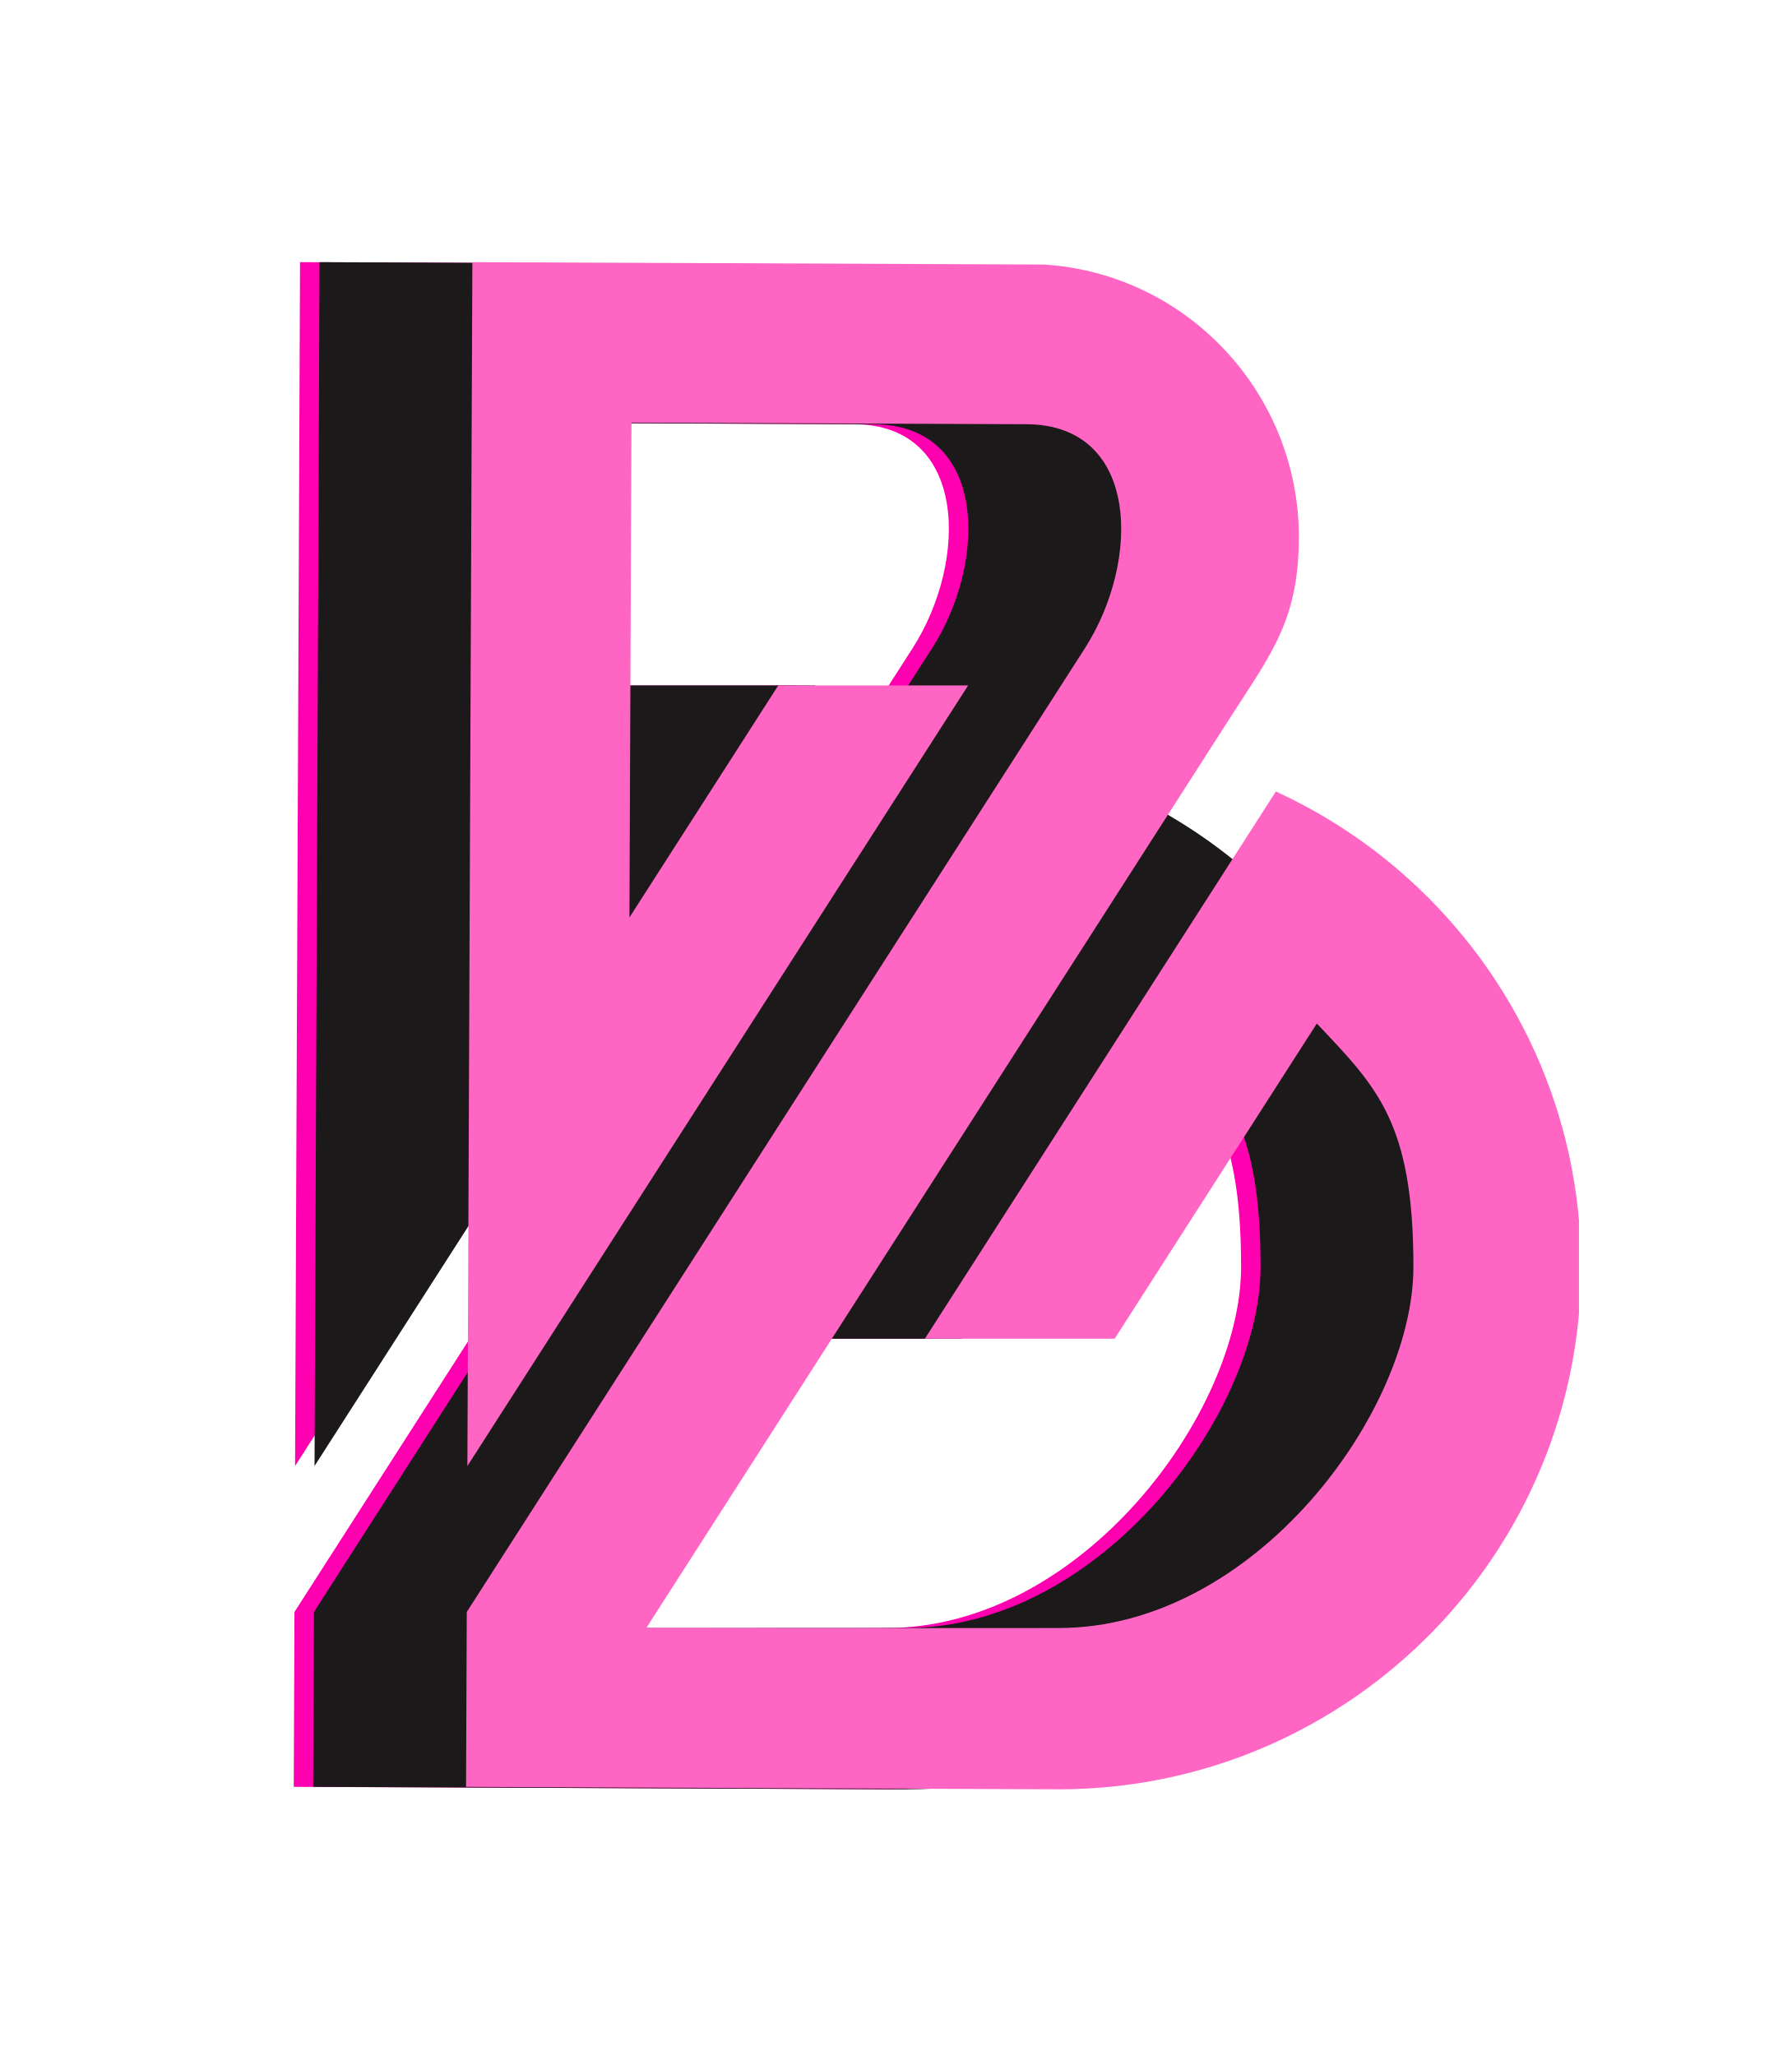
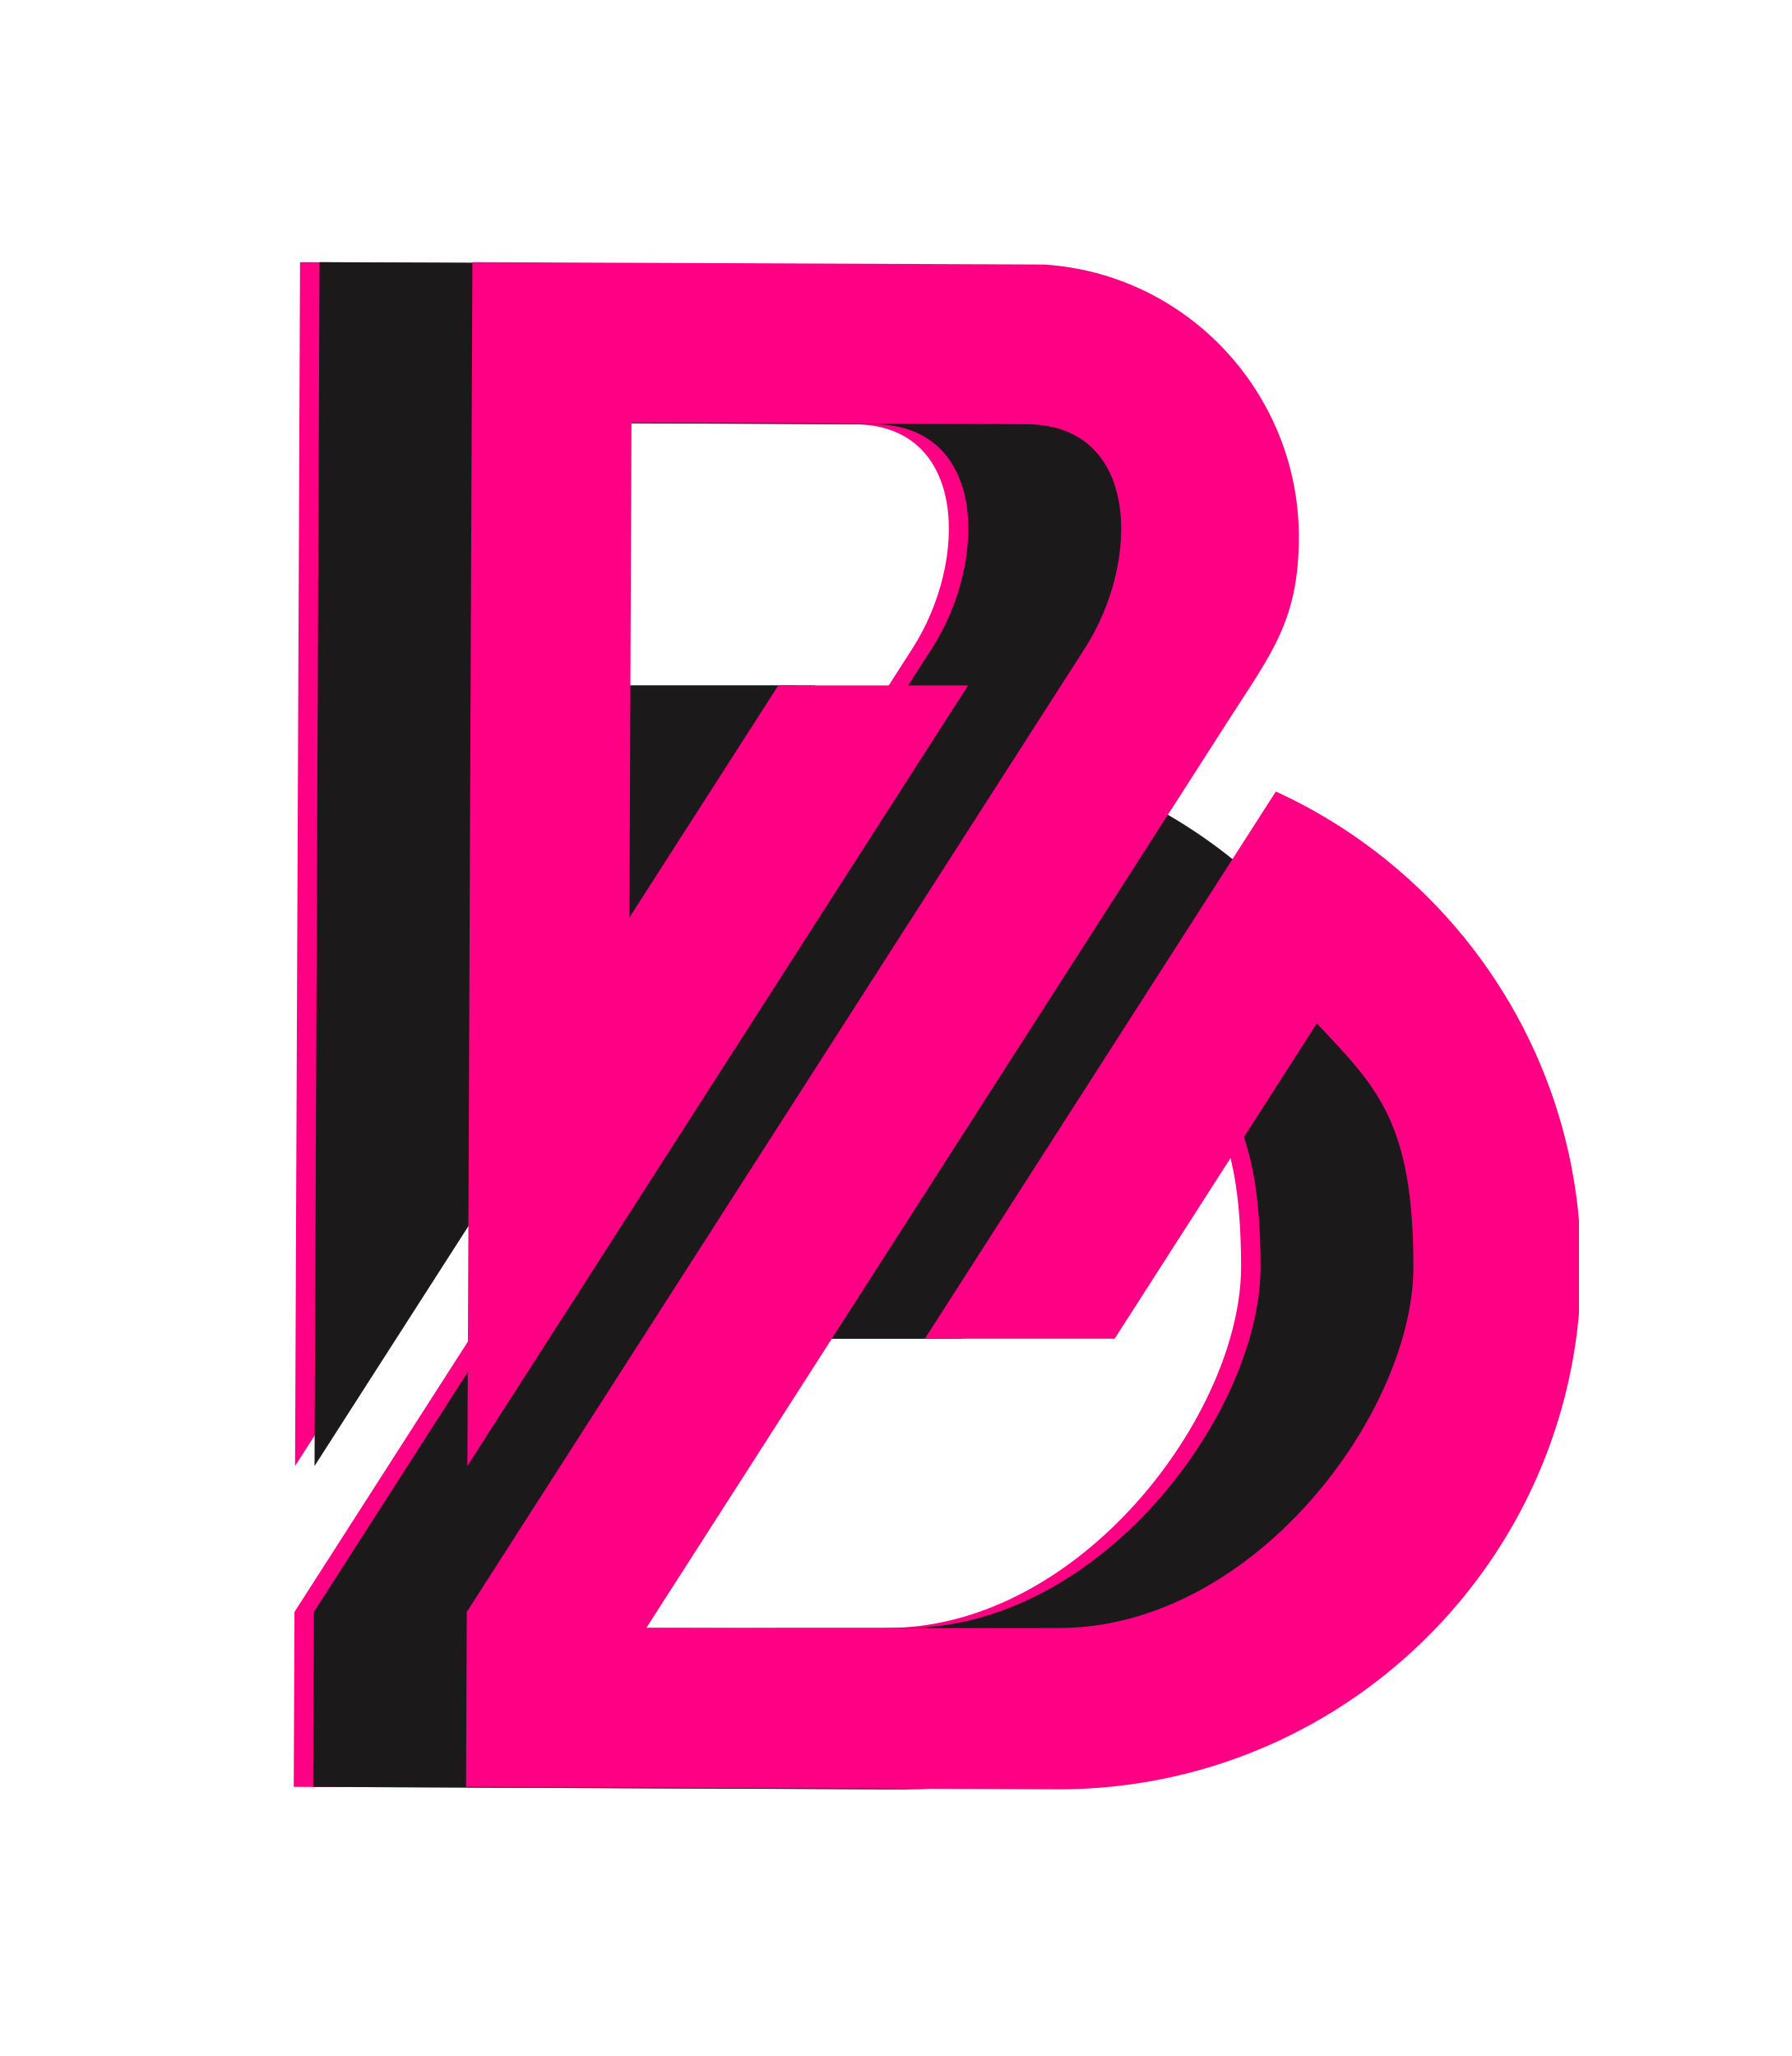
<svg xmlns="http://www.w3.org/2000/svg" width="400" zoomAndPan="magnify" viewBox="0 0 300 344.25" height="459" preserveAspectRatio="xMidYMid meet" version="1.0">
  <defs>
-     <clipPath id="474b02cede">
+     <clipPath id="56e9ff0eb8">
      <path d="M 49.184 43.875 L 235.527 43.875 L 235.527 299.816 L 49.184 299.816 Z M 49.184 43.875 " clip-rule="nonzero" />
    </clipPath>
-     <clipPath id="dc170b501d">
+     <clipPath id="4d741eec13">
      <path d="M 52.445 43.875 L 238.789 43.875 L 238.789 299.816 L 52.445 299.816 Z M 52.445 43.875 " clip-rule="nonzero" />
    </clipPath>
-     <clipPath id="24610bb319">
+     <clipPath id="1158e1fbdc">
      <path d="M 78.035 43.875 L 264.379 43.875 L 264.379 299.816 L 78.035 299.816 Z M 78.035 43.875 " clip-rule="nonzero" />
    </clipPath>
  </defs>
-   <g clip-path="url(#474b02cede)">
-     <path fill="#ff00b0" d="M 152.793 108.551 C 162.16 93.949 162.027 71.105 143.004 71.031 C 120.965 70.941 98.922 70.848 76.879 70.758 L 76.535 153.617 L 101.465 114.766 L 133.246 114.766 L 49.406 245.465 L 49.609 195.594 L 50.129 70.645 L 50.238 43.895 L 76.988 44.004 L 145.949 44.293 C 170.055 45.824 188.625 66.008 188.625 89.883 C 188.625 103.789 184.07 109.34 177.074 120.242 L 79.379 272.559 C 102.387 272.652 125.383 272.594 148.391 272.594 C 181.203 272.594 207.805 236.406 207.805 212.113 C 207.805 187.82 201.66 182.008 191.637 171.371 L 157.781 224.152 L 126 224.152 L 184.77 132.527 C 192.973 136.285 200.5 141.273 207.102 147.258 C 224.777 163.266 235.875 186.391 235.875 212.113 C 235.875 235.836 226.434 257.348 211.109 273.105 C 195.246 289.414 173.074 299.555 148.535 299.598 L 49.184 299.184 L 49.305 269.902 Z M 152.793 108.551 " fill-opacity="1" fill-rule="evenodd" />
+   <g clip-path="url(#56e9ff0eb8)">
+     <path fill="#ff0084" d="M 152.793 108.551 C 162.16 93.949 162.027 71.105 143.004 71.031 C 120.965 70.941 98.922 70.848 76.879 70.758 L 76.535 153.617 L 101.465 114.766 L 133.246 114.766 L 49.406 245.465 L 49.609 195.594 L 50.129 70.645 L 50.238 43.895 L 76.988 44.004 L 145.949 44.293 C 170.055 45.824 188.625 66.008 188.625 89.883 C 188.625 103.789 184.07 109.34 177.074 120.242 L 79.379 272.559 C 102.387 272.652 125.383 272.594 148.391 272.594 C 181.203 272.594 207.805 236.406 207.805 212.113 C 207.805 187.82 201.66 182.008 191.637 171.371 L 157.781 224.152 L 126 224.152 L 184.77 132.527 C 192.973 136.285 200.5 141.273 207.102 147.258 C 224.777 163.266 235.875 186.391 235.875 212.113 C 235.875 235.836 226.434 257.348 211.109 273.105 C 195.246 289.414 173.074 299.555 148.535 299.598 L 49.184 299.184 L 49.305 269.902 Z M 152.793 108.551 " fill-opacity="1" fill-rule="evenodd" />
  </g>
-   <g clip-path="url(#dc170b501d)">
+   <g clip-path="url(#4d741eec13)">
    <path fill="#1c191a" d="M 156.055 108.551 C 165.422 93.949 165.289 71.105 146.266 71.031 C 124.227 70.941 102.184 70.848 80.141 70.758 L 79.797 153.617 L 104.723 114.766 L 136.508 114.766 L 52.664 245.465 L 52.871 195.594 L 53.391 70.645 L 53.5 43.895 L 80.25 44.004 L 149.211 44.293 C 173.316 45.824 191.883 66.008 191.883 89.883 C 191.883 103.789 187.332 109.34 180.336 120.242 L 82.641 272.559 C 105.648 272.652 128.645 272.594 151.652 272.594 C 184.465 272.594 211.066 236.406 211.066 212.113 C 211.066 187.82 204.922 182.008 194.898 171.371 L 161.039 224.152 L 129.262 224.152 L 188.031 132.527 C 196.234 136.285 203.762 141.273 210.363 147.258 C 228.039 163.266 239.137 186.391 239.137 212.113 C 239.137 235.836 229.695 257.348 214.367 273.105 C 198.504 289.414 176.336 299.555 151.793 299.598 L 52.441 299.184 L 52.566 269.902 Z M 156.055 108.551 " fill-opacity="1" fill-rule="evenodd" />
  </g>
-   <g clip-path="url(#24610bb319)">
-     <path fill="#ff66c4" d="M 181.648 108.551 C 191.016 93.949 190.883 71.105 171.859 71.031 C 149.816 70.941 127.777 70.848 105.73 70.758 L 105.391 153.617 L 130.316 114.766 L 162.098 114.766 L 78.258 245.465 L 78.465 195.594 L 78.98 70.645 L 79.094 43.895 L 105.84 44.004 L 174.801 44.293 C 198.91 45.824 217.477 66.008 217.477 89.883 C 217.477 103.789 212.922 109.34 205.93 120.242 L 108.23 272.559 C 131.238 272.652 154.238 272.594 177.242 272.594 C 210.059 272.594 236.66 236.406 236.66 212.113 C 236.66 187.82 230.516 182.008 220.488 171.371 L 186.633 224.152 L 154.855 224.152 L 213.625 132.527 C 221.828 136.285 229.352 141.273 235.957 147.258 C 253.629 163.266 264.727 186.391 264.727 212.113 C 264.727 235.836 255.289 257.348 239.961 273.105 C 224.098 289.414 201.926 299.555 177.387 299.598 L 78.035 299.184 L 78.156 269.902 Z M 181.648 108.551 " fill-opacity="1" fill-rule="evenodd" />
+   <g clip-path="url(#1158e1fbdc)">
+     <path fill="#ff0084" d="M 181.648 108.551 C 191.016 93.949 190.883 71.105 171.859 71.031 C 149.816 70.941 127.777 70.848 105.73 70.758 L 105.391 153.617 L 130.316 114.766 L 162.098 114.766 L 78.258 245.465 L 78.465 195.594 L 78.98 70.645 L 79.094 43.895 L 105.84 44.004 L 174.801 44.293 C 198.91 45.824 217.477 66.008 217.477 89.883 C 217.477 103.789 212.922 109.34 205.93 120.242 L 108.23 272.559 C 131.238 272.652 154.238 272.594 177.242 272.594 C 210.059 272.594 236.66 236.406 236.66 212.113 C 236.66 187.82 230.516 182.008 220.488 171.371 L 186.633 224.152 L 154.855 224.152 L 213.625 132.527 C 221.828 136.285 229.352 141.273 235.957 147.258 C 253.629 163.266 264.727 186.391 264.727 212.113 C 264.727 235.836 255.289 257.348 239.961 273.105 C 224.098 289.414 201.926 299.555 177.387 299.598 L 78.035 299.184 L 78.156 269.902 Z M 181.648 108.551 " fill-opacity="1" fill-rule="evenodd" />
  </g>
</svg>
